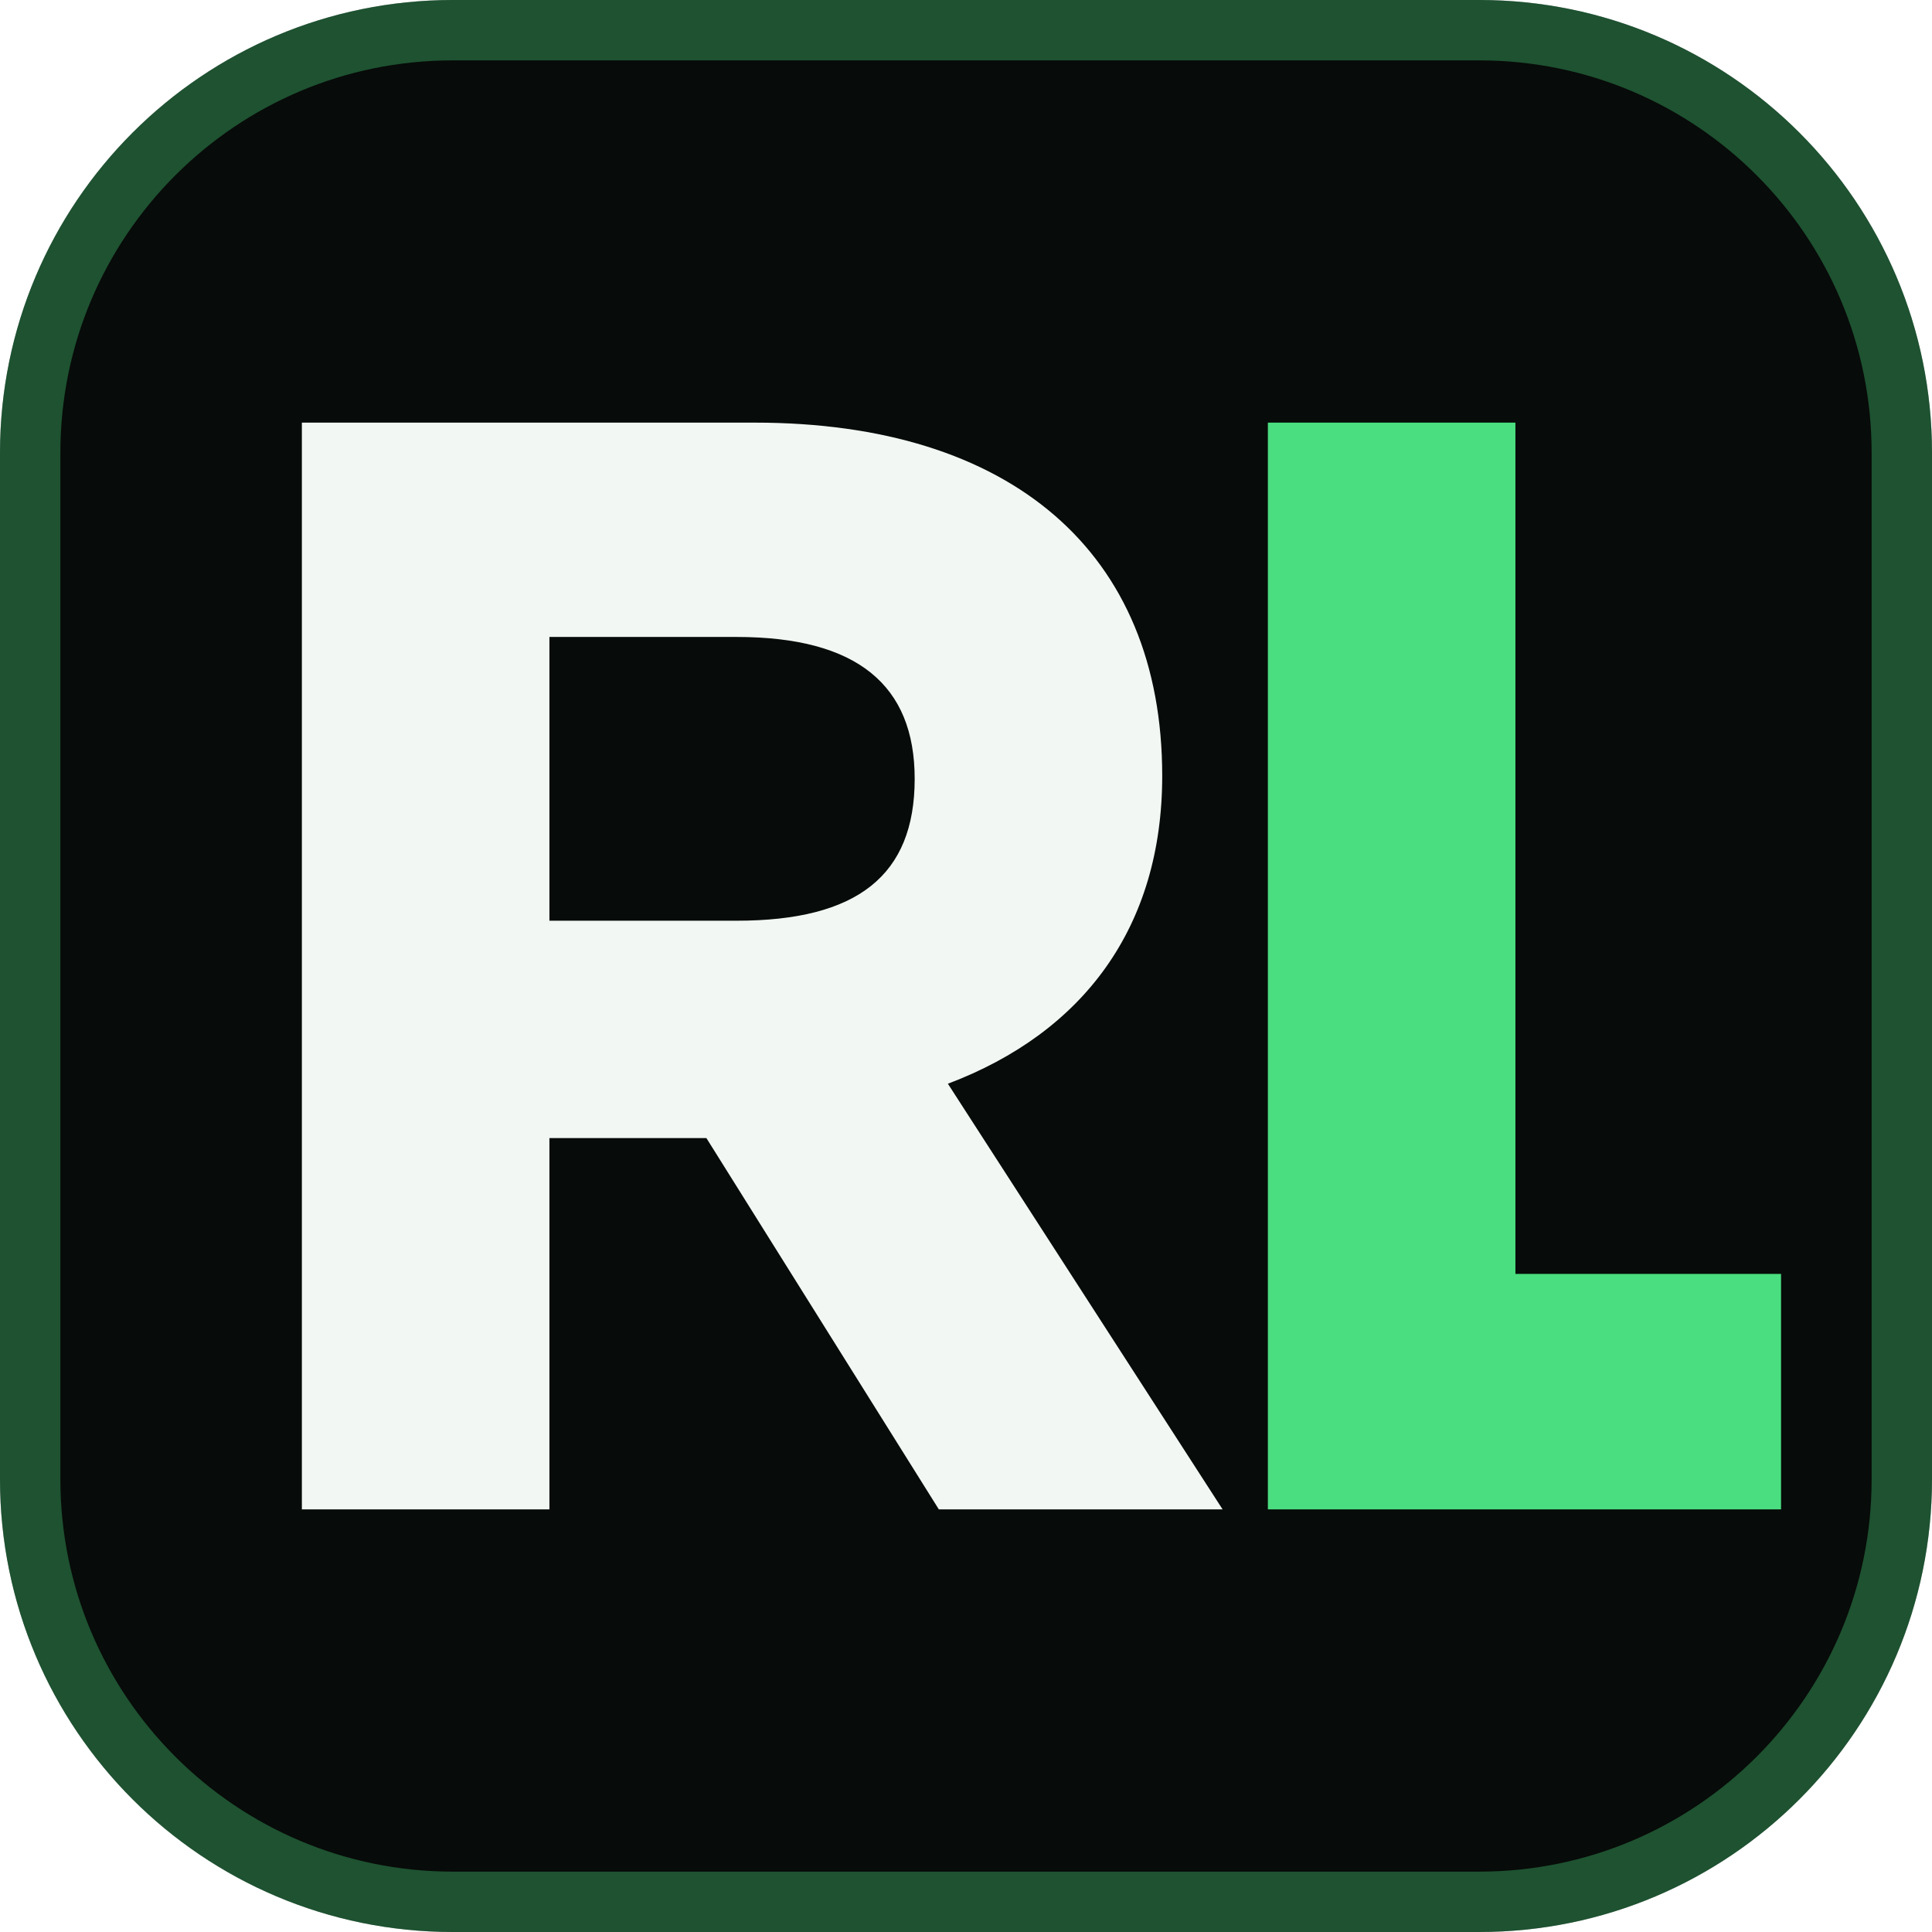
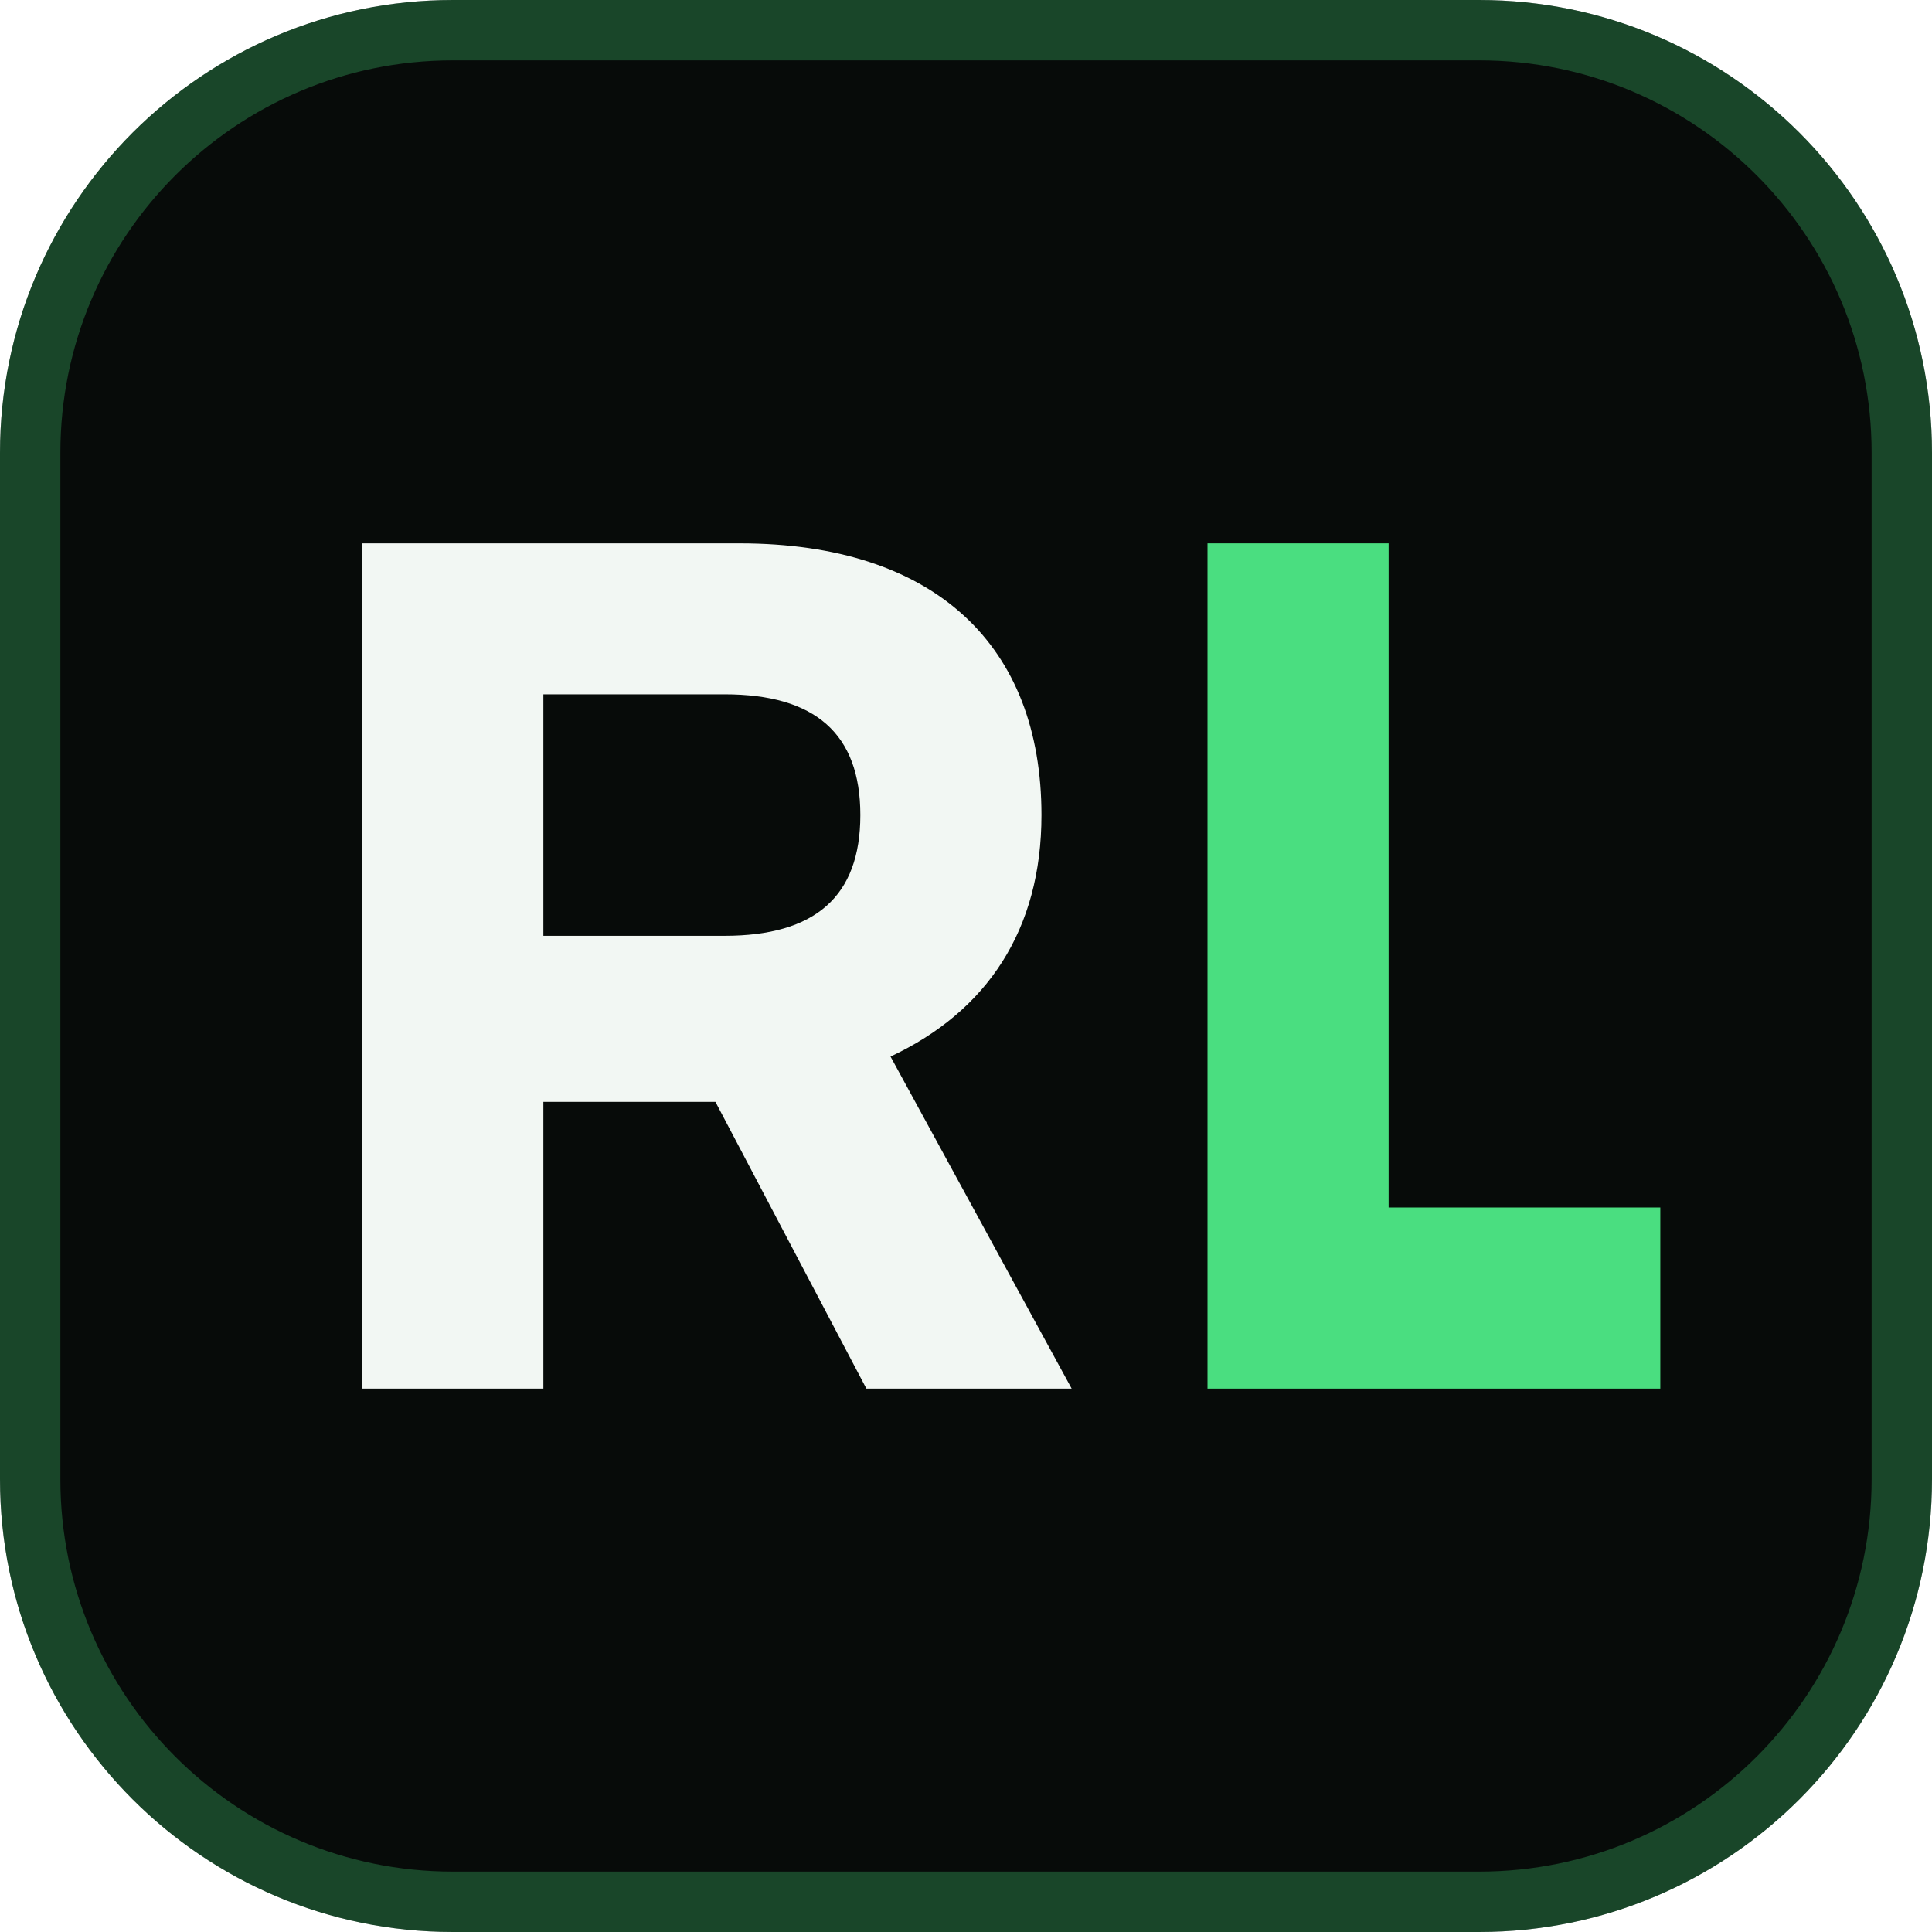
<svg xmlns="http://www.w3.org/2000/svg" viewBox="0 0 64 64">
  <rect width="64" height="64" rx="15" fill="#070B09" />
-   <rect x="1" y="1" width="62" height="62" rx="14" fill="none" stroke="#4ADE80" stroke-opacity=".34" stroke-width="2" />
-   <path fill="#F2F7F3" fill-rule="evenodd" d="M10 50V14h15c8.5 0 13.5 4.3 13.5 11.7 0 5-2.6 8.5-7.1 10.2L40.5 50h-9.4l-7.7-12.3h-5.2V50H10Zm8.2-19.5h6.2c4 0 5.9-1.5 5.9-4.7 0-3.1-1.9-4.7-5.9-4.7h-6.2v9.4Z" />
-   <path fill="#4ADE80" d="M42 14h8.2v28.2H59V50H42V14Z" />
+   <rect x="1" y="1" width="62" height="62" rx="14" fill="none" stroke="#4ADE80" stroke-opacity=".28" stroke-width="2" />
+   <path fill="#F2F7F3" fill-rule="evenodd" d="M12 46V18h12.5c6.5 0 10 3.4 10 9 0 3.8-1.8 6.5-5 8L35.5 46h-6.8l-5-9.5H18V46h-6Zm6-15h6c3 0 4.5-1.3 4.5-4S27 23 24 23h-6v8Z" />
+   <path fill="#4ADE80" d="M40 18h6v22h9v6H40V18Z" />
</svg>
